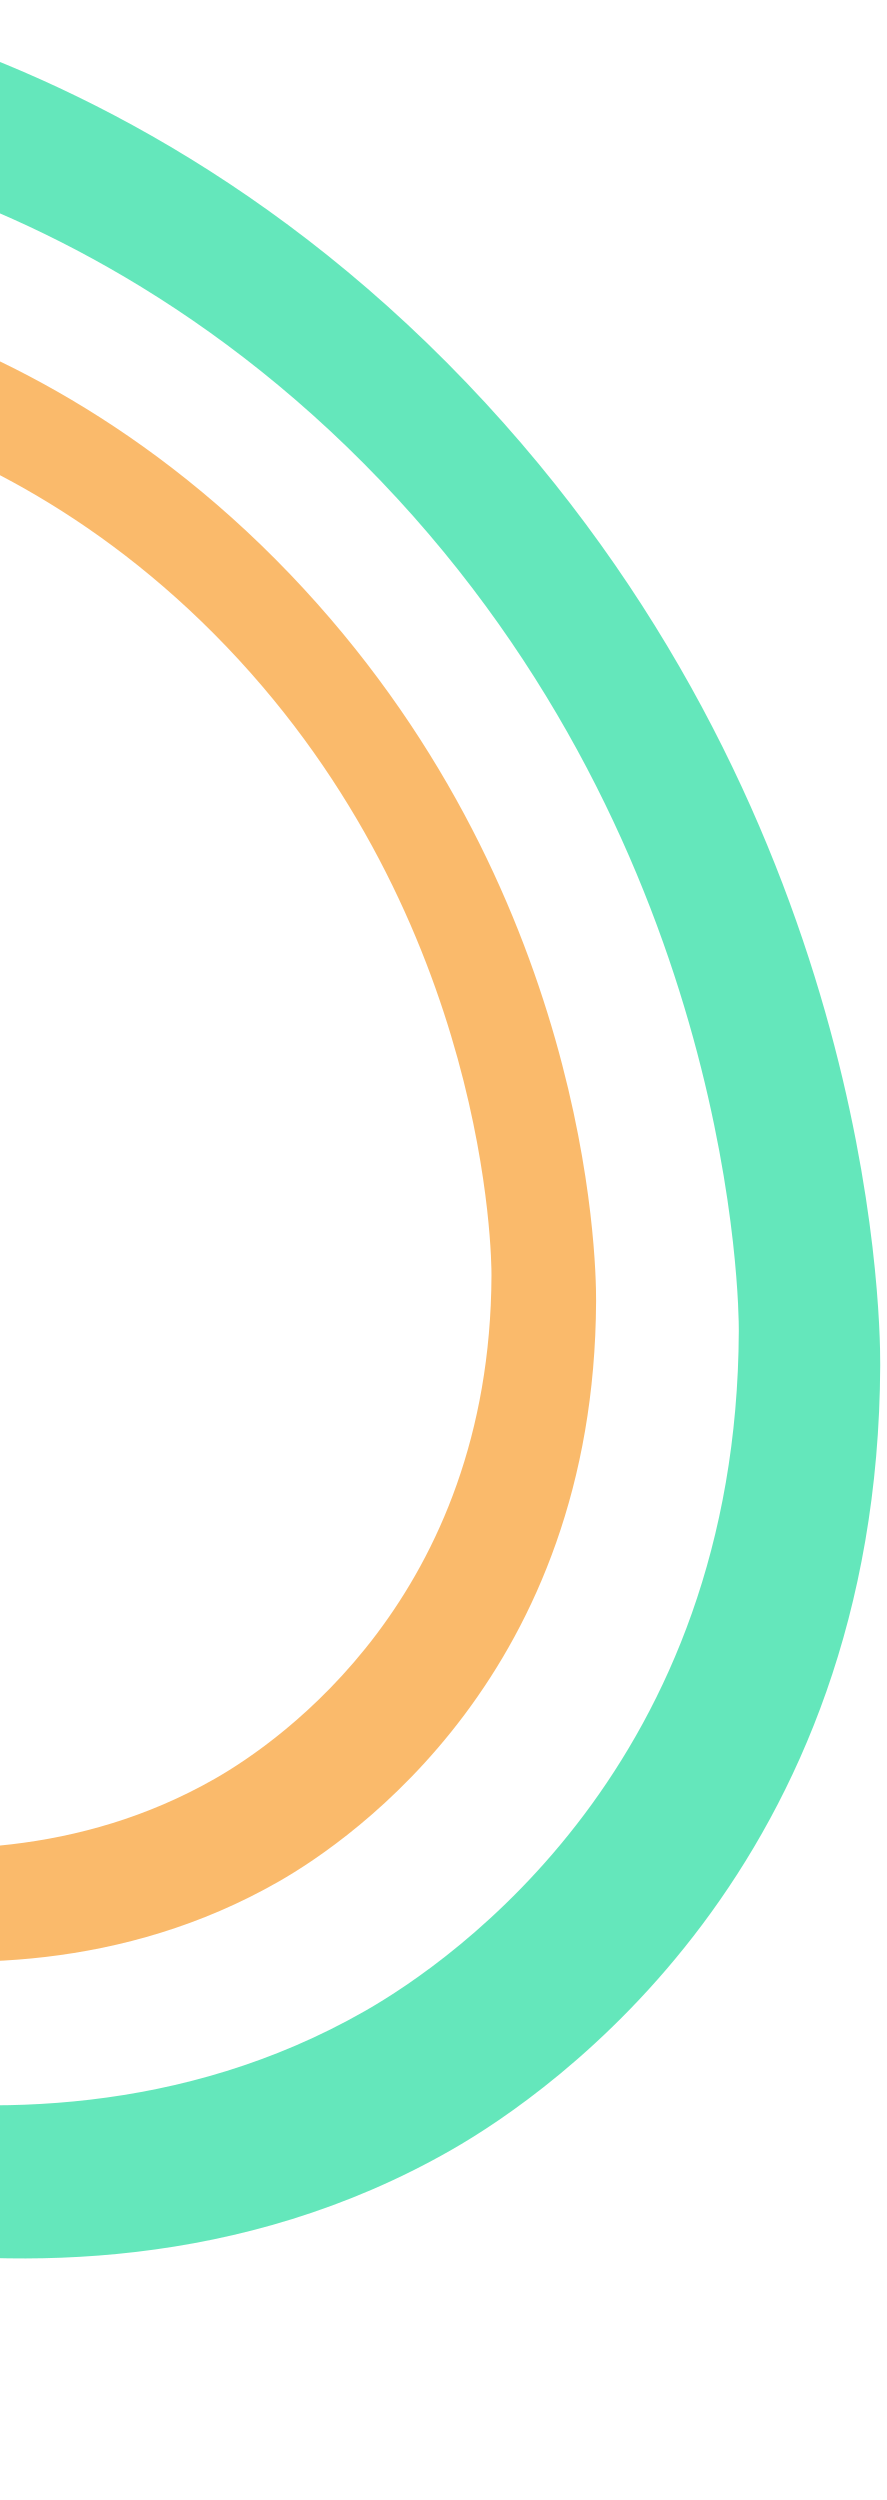
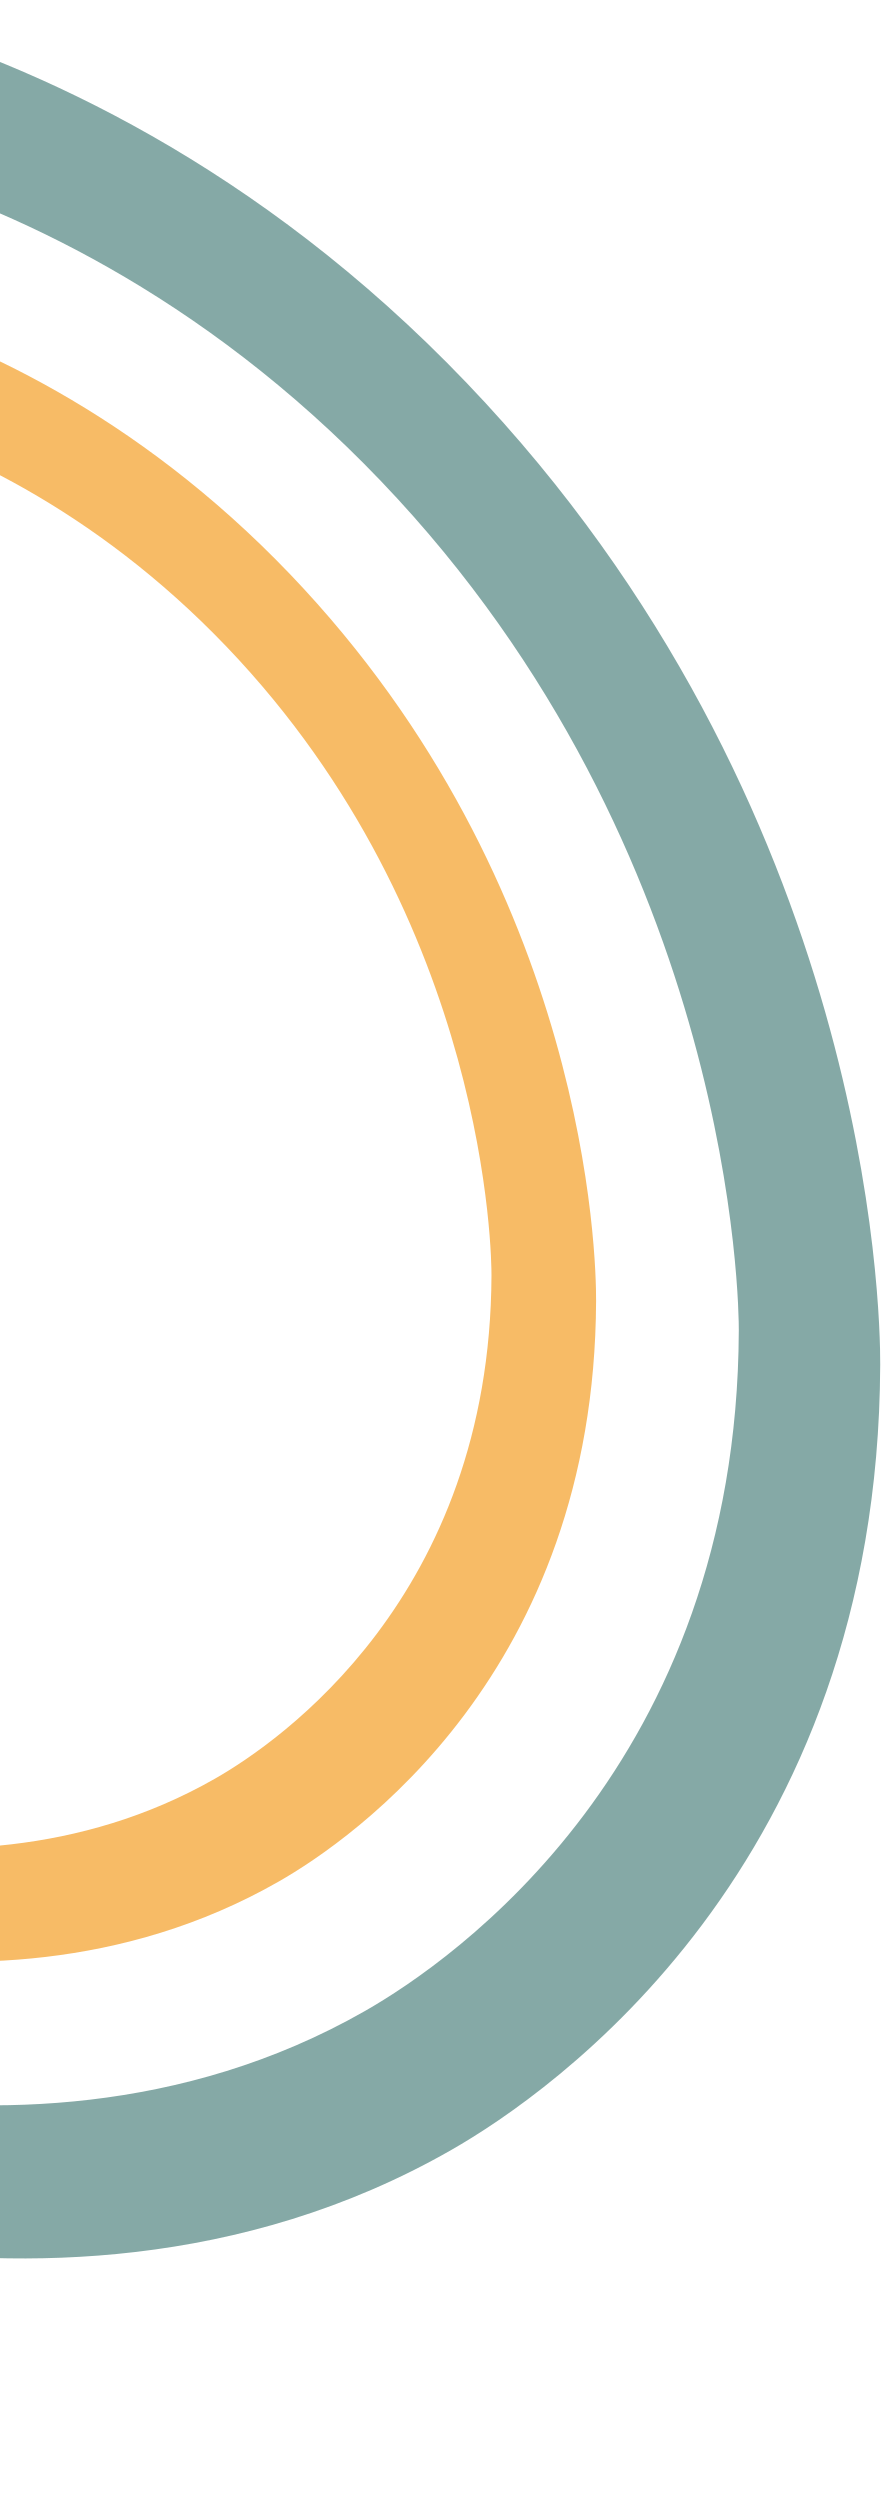
<svg xmlns="http://www.w3.org/2000/svg" width="67" height="189" viewBox="0 0 67 189" fill="none">
-   <path d="M-15.982 142.442C-15.973 140.304 -14.423 138.865 -12.366 139.167C-4.969 140.267 5.995 140.336 16.262 134.462C21.143 131.672 37.052 120.679 37.156 96.445L37.156 96.393C37.161 95.309 37.013 69.699 17.152 48.917C7.015 38.309 -3.889 33.516 -11.242 31.372C-13.426 30.737 -15.099 28.42 -14.99 26.098C-14.881 23.817 -13.025 22.494 -10.841 23.13C-2.361 25.61 10.203 31.141 21.955 43.437C44.515 67.046 45.078 95.178 45.064 98.317L45.064 98.38C44.944 126.409 26.672 139.041 21.078 142.241C9.293 148.988 -3.244 148.902 -11.69 147.651C-13.866 147.331 -15.776 145.164 -15.964 142.822C-15.973 142.695 -15.983 142.567 -15.982 142.442Z" fill="#FABA6B" />
-   <path d="M-15.976 162.808C-15.963 159.918 -13.868 157.973 -11.088 158.381C-1.089 159.868 13.732 159.961 27.61 152.021C34.208 148.25 55.714 133.389 55.854 100.632L55.854 100.561C55.86 99.095 55.66 64.477 28.814 36.385C15.111 22.046 0.371 15.567 -9.569 12.669C-12.521 11.81 -14.782 8.678 -14.635 5.539C-14.488 2.456 -11.979 0.668 -9.026 1.527C2.436 4.88 19.419 12.356 35.306 28.977C65.802 60.891 66.562 98.919 66.544 103.162L66.544 103.246C66.382 141.135 41.683 158.21 34.12 162.536C18.19 171.656 1.242 171.54 -10.174 169.849C-13.115 169.416 -15.697 166.488 -15.951 163.322C-15.964 163.149 -15.977 162.977 -15.976 162.808Z" fill="#64E7BB" />
+   <path d="M-15.982 142.442C-15.973 140.304 -14.424 138.865 -12.367 139.167C-4.969 140.267 5.995 140.336 16.262 134.462C21.142 131.672 37.052 120.679 37.156 96.445L37.156 96.393C37.16 95.309 37.013 69.699 17.152 48.917C7.015 38.309 -3.889 33.516 -11.243 31.372C-13.427 30.737 -15.099 28.42 -14.99 26.098C-14.882 23.817 -13.025 22.494 -10.841 23.13C-2.361 25.61 10.202 31.141 21.955 43.437C44.515 67.046 45.078 95.178 45.064 98.317L45.064 98.38C44.944 126.409 26.672 139.041 21.077 142.241C9.293 148.988 -3.245 148.902 -11.69 147.651C-13.866 147.331 -15.776 145.164 -15.964 142.822C-15.974 142.695 -15.983 142.567 -15.982 142.442Z" fill="#F7BB66" />
+   <path d="M-15.976 162.808C-15.964 159.918 -13.869 157.973 -11.088 158.381C-1.089 159.868 13.732 159.961 27.61 152.021C34.208 148.25 55.713 133.389 55.853 100.632L55.854 100.561C55.86 99.095 55.66 64.477 28.814 36.385C15.111 22.046 0.371 15.567 -9.569 12.669C-12.521 11.81 -14.782 8.678 -14.635 5.539C-14.488 2.456 -11.979 0.668 -9.026 1.527C2.436 4.88 19.419 12.356 35.306 28.977C65.802 60.891 66.562 98.919 66.544 103.162L66.543 103.246C66.381 141.135 41.682 158.21 34.12 162.536C18.19 171.656 1.242 171.54 -10.174 169.849C-13.115 169.416 -15.697 166.488 -15.951 163.322C-15.964 163.149 -15.977 162.977 -15.976 162.808Z" fill="#85A9A6" />
</svg>
